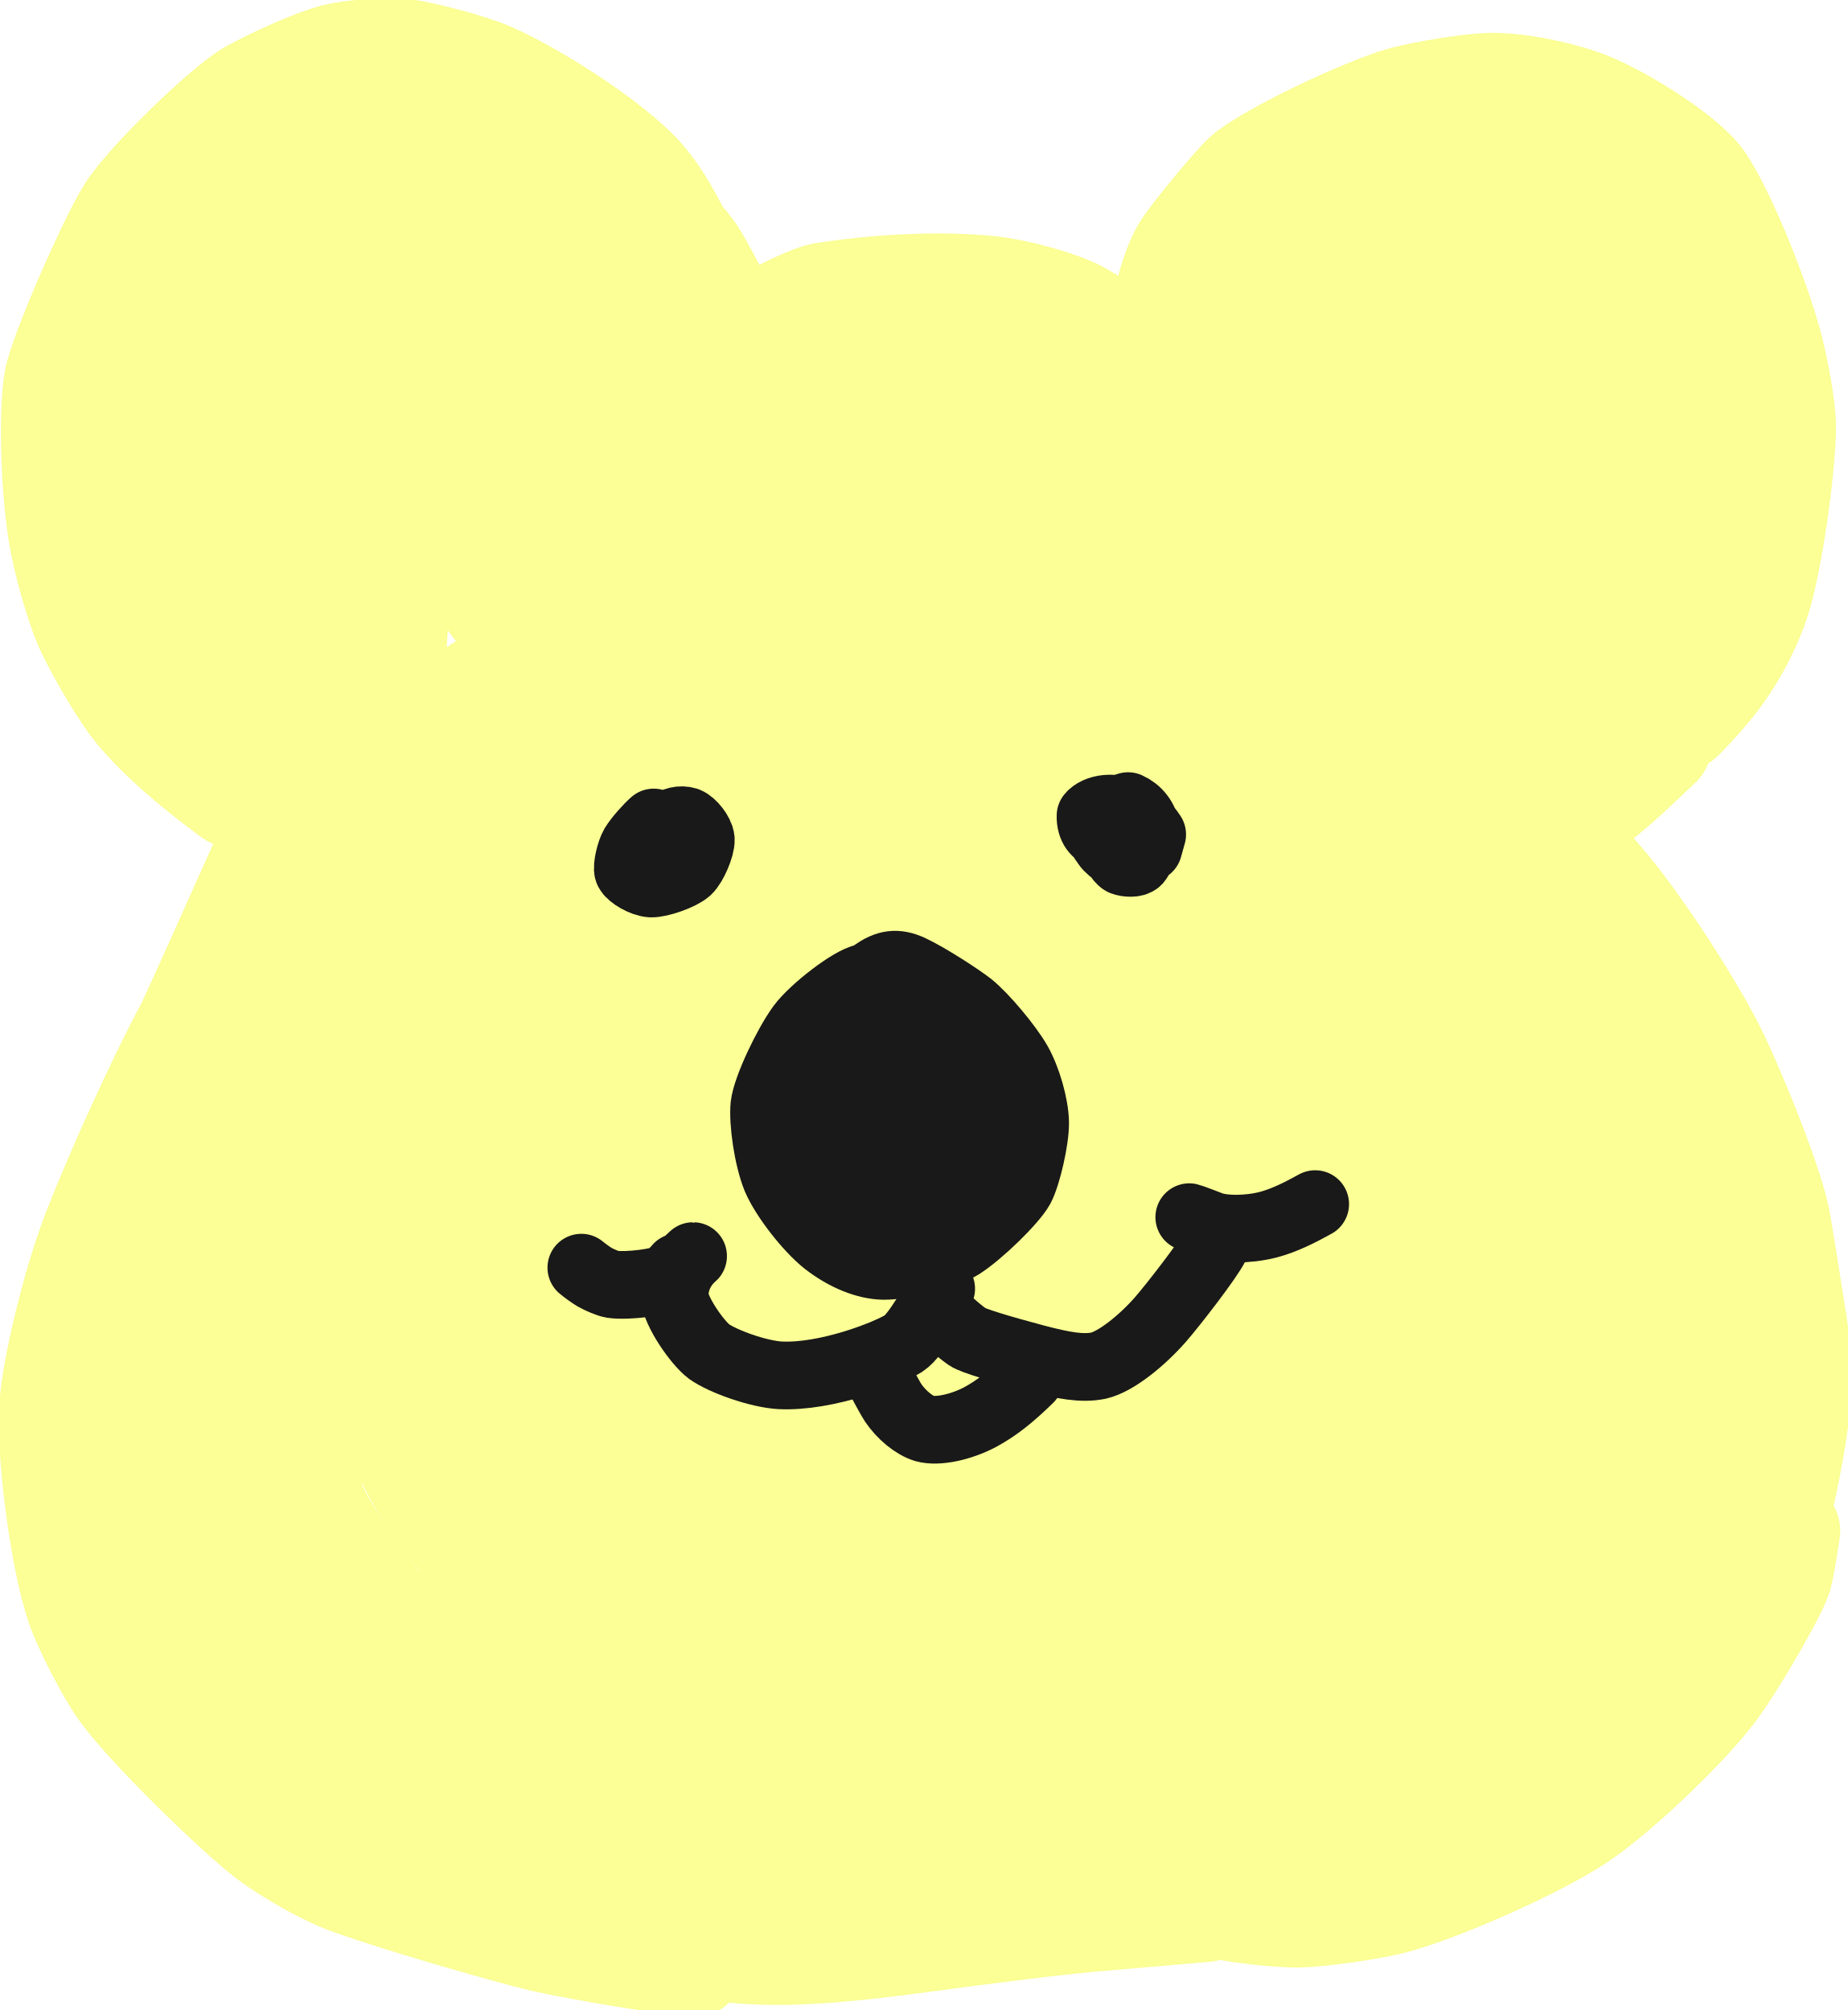
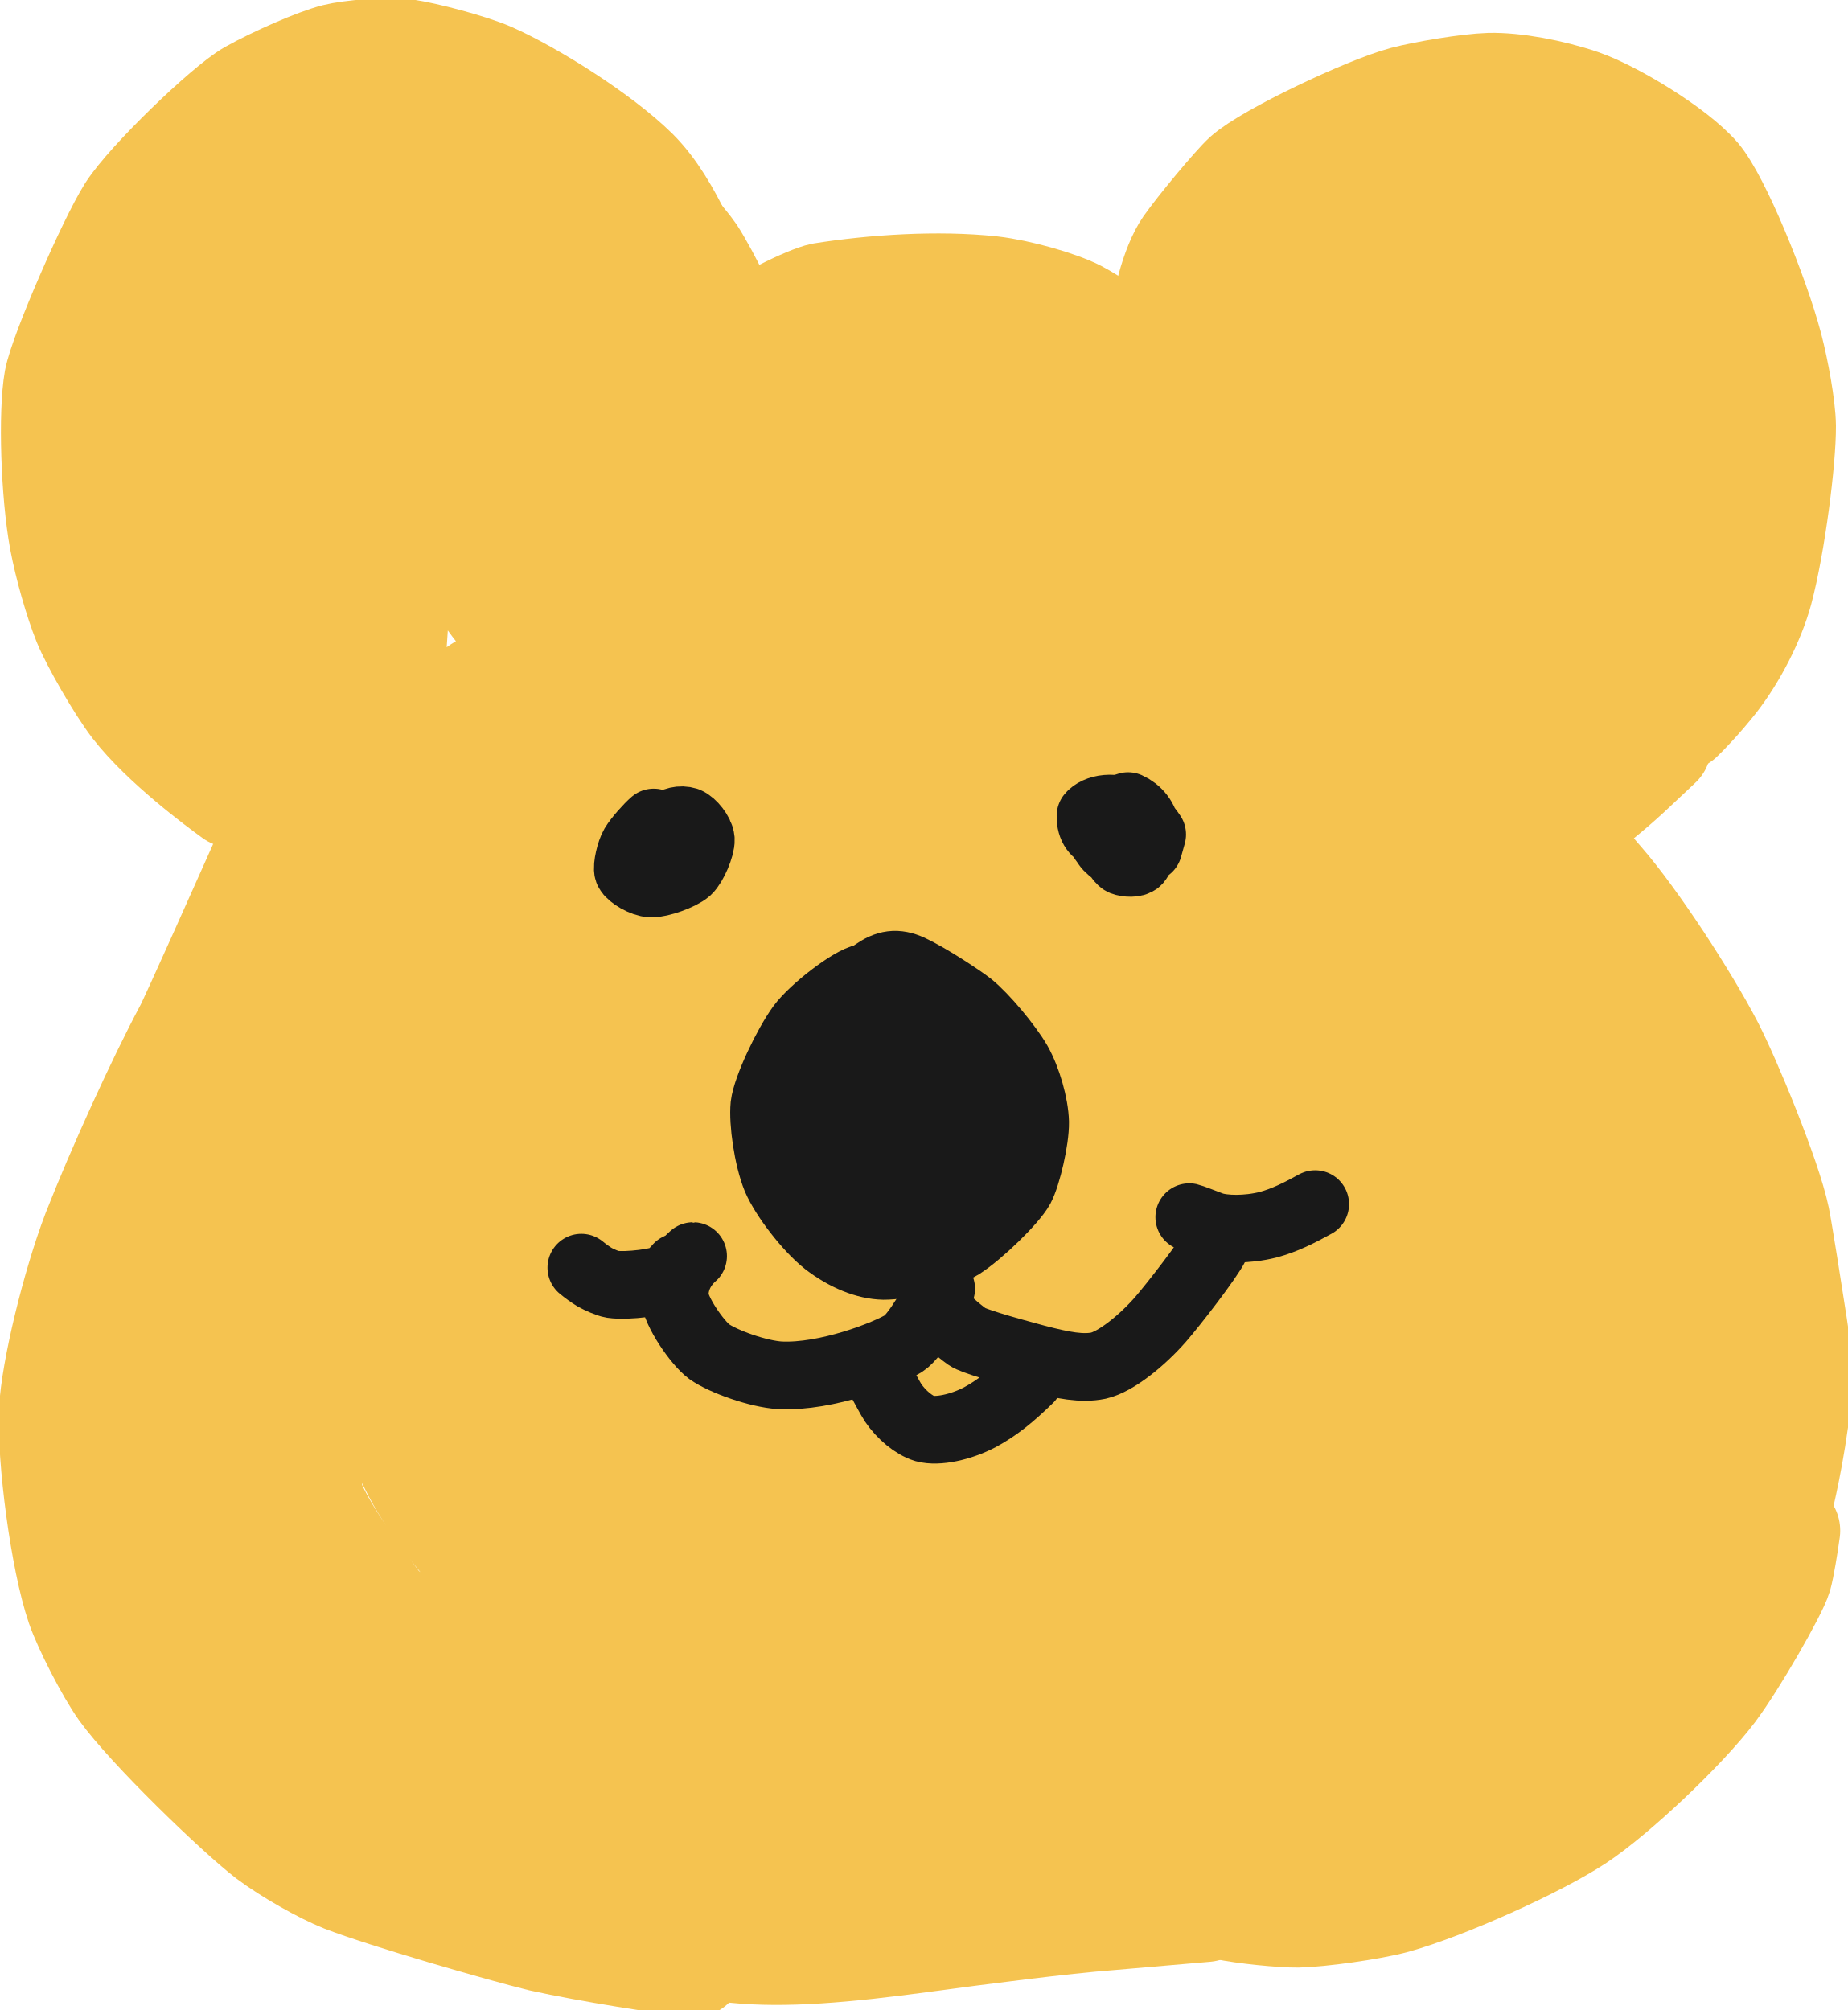
<svg xmlns="http://www.w3.org/2000/svg" width="65.52" height="71.28" viewBox="0.00 0.00 273.00 297.00">
  <g stroke-linecap="round" transform="translate(-505.00, -206.00)" id="레이어_5">
-     <path d="M546.97,239.66 C546.97,239.66 544.94,239.18 544.94,239.18 C543.11,240.93 541.38,243.05 540.77,244.63 C540.50,245.33 537.24,257.78 535.82,265.88 C534.76,272.33 539.56,284.82 540.08,286.04 C540.93,287.97 545.61,291.85 547.01,294.09 C547.85,295.46 549.64,300.09 549.81,300.47 C550.25,293.34 551.29,279.56 551.89,272.91 C552.38,266.07 555.44,253.51 556.81,247.25 C557.11,246.15 557.67,244.58 558.19,244.12 C559.60,242.91 566.04,239.69 566.78,239.55 C567.61,239.41 572.94,242.04 574.40,243.14 C574.98,243.59 580.14,248.26 582.23,249.90 C584.50,252.04 585.92,255.63 586.34,256.65 C586.34,256.65 591.95,257.99 591.95,257.99 C591.95,257.99 573.46,264.20 573.46,264.20 C575.26,266.76 585.49,283.27 589.62,288.41 C591.38,290.58 600.53,302.48 603.03,304.93 C602.92,301.87 602.69,295.19 603.48,291.97 C603.97,290.13 605.61,288.19 607.65,286.81 C612.44,283.72 627.95,278.29 635.06,276.88 C638.14,276.29 649.95,276.14 651.33,276.13 C651.33,276.13 632.12,272.48 632.12,272.48 C636.67,271.87 649.02,273.64 659.65,274.58 C664.97,275.12 668.16,275.75 669.81,276.61 C669.05,276.88 652.18,274.54 644.58,273.50 C633.89,272.23 621.98,271.81 619.71,271.74 C619.77,271.74 635.06,276.93 644.37,279.11 C649.05,280.22 665.20,284.93 671.41,286.94 C683.12,290.92 690.76,293.15 694.67,292.09 C695.51,291.84 701.15,289.23 703.68,287.52 C705.38,286.35 706.91,284.49 707.95,282.41 C709.77,278.66 711.32,269.93 710.76,268.55 C710.07,267.01 703.27,263.06 703.16,263.04 C703.03,263.02 700.77,263.34 698.41,263.61 C698.36,262.02 698.19,258.97 698.33,258.42 C698.69,257.10 702.45,253.31 704.94,250.51 C707.91,247.20 717.01,240.61 719.56,239.38 C721.08,238.69 728.70,237.63 731.31,238.20 C733.93,238.80 738.82,242.43 739.58,244.15 C740.99,247.47 743.35,254.30 743.64,255.83 C743.97,257.58 744.30,265.41 743.99,266.51 C743.29,268.92 738.80,275.68 738.32,276.47 C737.83,277.31 734.89,283.04 732.73,285.69 C729.03,290.28 724.15,296.36 723.89,297.00 C726.04,297.12 727.35,297.01 728.41,296.40 C730.51,295.17 736.79,289.01 737.94,287.99 C741.36,284.96 745.09,282.66 745.96,282.98 C745.22,285.26 739.01,292.40 737.89,293.67 C735.15,296.74 730.17,299.44 728.84,300.28 C726.26,301.93 721.65,306.37 721.46,306.49 C720.62,307.01 698.55,316.54 697.10,317.07 C693.95,318.20 673.23,319.51 672.79,319.55 C670.41,319.76 649.76,322.40 640.60,323.58 C629.36,325.09 620.34,327.55 613.46,329.19 C608.83,330.30 606.47,331.11 603.36,332.86 C601.74,333.78 601.05,334.21 601.08,334.27 C603.80,334.27 607.46,333.65 610.41,332.61 C617.28,330.14 630.66,322.60 636.33,318.73 C638.25,317.41 647.51,309.75 651.26,305.43 C650.96,304.35 649.58,303.60 647.00,303.29 C644.53,303.00 625.57,305.19 620.62,306.27 C617.87,306.88 596.48,313.02 594.44,313.70 C589.52,315.36 583.93,318.29 582.60,319.41 C581.14,320.67 579.62,322.68 579.58,323.54 C579.61,325.55 582.05,327.31 584.29,328.48 C584.27,328.54 581.94,331.56 580.65,335.45 C580.60,335.59 579.26,340.99 578.75,342.12 C578.28,343.13 576.56,345.24 575.72,345.98 C574.69,346.83 572.60,347.38 571.16,347.14 C570.07,346.94 564.30,343.30 563.53,341.77 C562.78,340.14 564.21,335.63 566.74,329.79 C567.27,328.58 567.82,327.28 567.81,327.30 C562.05,346.02 557.97,363.06 555.73,367.27 C553.44,371.50 544.88,382.14 543.44,384.74 C541.00,389.27 538.25,402.29 538.03,406.28 C537.60,413.18 536.72,427.37 537.79,430.70 C539.73,436.50 543.94,443.06 550.51,451.64 C552.14,453.72 555.35,456.28 558.62,457.90 C562.60,459.83 577.42,462.37 582.91,464.09 C588.87,465.70 601.97,469.48 605.02,469.67 C608.91,469.90 621.79,472.64 627.75,472.62 C628.52,472.61 644.86,472.50 653.55,471.44 C659.54,470.63 677.67,467.99 677.90,467.99 C685.65,468.03 702.76,465.10 705.36,464.47 C709.01,463.78 718.47,460.59 724.18,457.23 C728.04,454.94 734.86,451.41 736.49,450.69 C740.24,449.07 742.20,447.31 743.80,444.46 C744.58,443.03 747.53,436.13 747.58,435.98 C748.86,431.97 748.91,403.03 748.67,402.02 C748.49,401.27 744.74,393.18 744.07,390.65 C743.29,387.70 741.58,383.31 740.55,381.76 C739.51,380.22 734.73,374.56 733.84,373.31 C730.39,367.64 723.08,356.48 721.70,351.93 C720.69,348.51 720.21,339.43 719.31,337.30 C719.07,336.74 718.50,335.76 717.62,334.38 C717.64,334.58 708.66,350.62 706.44,357.95 C704.48,364.51 702.11,374.78 700.46,385.03 C698.70,396.78 696.56,421.53 695.80,426.22 C695.38,428.61 694.50,430.96 693.48,432.06 C691.63,433.96 686.67,435.58 681.85,436.51 C675.47,437.64 654.83,438.64 651.42,438.62 C646.87,438.59 632.59,436.40 626.19,434.18 C623.35,433.17 618.37,430.63 615.54,428.52 C609.33,423.86 602.15,415.93 596.76,408.10 C594.87,405.34 593.78,402.55 593.52,399.72 C593.31,396.79 594.75,391.66 596.24,388.59 C599.14,382.71 606.95,371.48 610.78,367.51 C613.27,364.96 627.44,353.63 629.76,352.12 C632.84,350.15 638.29,348.09 641.03,347.12 C647.69,344.84 654.08,345.30 654.03,345.38 C644.73,346.80 635.93,349.01 626.29,352.36 C618.79,355.01 607.30,360.36 601.42,363.42 C596.36,366.07 584.88,374.00 581.60,378.03 C579.28,380.96 576.69,387.00 575.93,390.69 C575.44,393.19 575.24,398.69 575.27,402.95 C575.33,406.13 576.43,412.78 577.57,415.82 C578.81,418.97 583.62,425.51 586.13,427.63 C588.20,429.33 596.50,434.10 598.81,434.93 C601.50,435.87 607.34,436.58 611.90,436.15 C617.52,435.57 629.31,431.40 635.02,428.58 C639.45,426.38 653.23,417.53 657.01,414.36 C661.63,410.46 670.33,401.44 673.37,397.01 C675.59,393.74 677.68,389.51 678.99,385.64 C680.31,381.64 681.73,375.41 681.87,372.42 C681.97,369.62 681.93,365.36 681.78,361.26 C681.65,358.44 680.76,354.60 679.62,352.15 C678.51,349.86 675.52,347.01 673.79,346.29 C671.89,345.53 664.83,345.05 662.35,345.23 C659.54,345.49 654.50,347.29 651.75,349.17 C647.46,352.20 642.35,357.98 639.77,362.93 C636.95,368.42 633.42,378.83 633.21,383.30 C633.14,385.14 633.88,388.66 634.71,390.60 C636.15,393.82 641.07,398.43 643.14,399.20 C645.31,399.96 654.31,400.21 656.62,399.42 C659.63,398.35 671.87,388.10 677.06,382.05 C680.65,377.83 685.85,367.95 687.12,362.73 C687.52,361.09 687.48,359.70 687.05,357.43 C687.05,357.43 684.64,356.16 684.64,356.16 C681.20,358.30 678.77,360.41 677.57,362.78 C676.23,365.52 674.64,369.96 674.16,372.08 C673.44,375.44 674.13,381.69 674.68,384.18 C675.42,387.32 677.62,392.17 679.55,394.80 C681.33,397.17 685.06,400.68 687.01,401.88 C689.19,403.16 694.38,404.76 696.64,404.83 C701.13,404.92 710.09,402.98 714.87,400.84 C716.24,400.22 718.90,399.00 720.21,398.39 C720.59,398.68 720.52,399.34 719.80,401.02 C717.15,407.08 707.04,423.89 706.42,424.98 C704.75,427.92 702.01,434.40 702.01,434.99 C702.02,435.36 702.20,436.05 702.56,437.07 C705.69,437.19 707.61,437.08 709.16,436.50 C712.12,435.38 717.45,432.49 719.84,431.17 C719.84,431.17 717.07,432.96 717.07,432.96" fill="none" stroke="rgb(251, 255, 149)" stroke-width="42.42" stroke-opacity="1.00" stroke-linejoin="round" />
+     <path d="M546.97,239.66 C546.97,239.66 544.94,239.18 544.94,239.18 C543.11,240.93 541.38,243.05 540.77,244.63 C540.50,245.33 537.24,257.78 535.82,265.88 C534.76,272.33 539.56,284.82 540.08,286.04 C540.93,287.97 545.61,291.85 547.01,294.09 C547.85,295.46 549.64,300.09 549.81,300.47 C550.25,293.34 551.29,279.56 551.89,272.91 C552.38,266.07 555.44,253.51 556.81,247.25 C557.11,246.15 557.67,244.58 558.19,244.12 C559.60,242.91 566.04,239.69 566.78,239.55 C567.61,239.41 572.94,242.04 574.40,243.14 C574.98,243.59 580.14,248.26 582.23,249.90 C584.50,252.04 585.92,255.63 586.34,256.65 C586.34,256.65 591.95,257.99 591.95,257.99 C591.95,257.99 573.46,264.20 573.46,264.20 C575.26,266.76 585.49,283.27 589.62,288.41 C591.38,290.58 600.53,302.48 603.03,304.93 C602.92,301.87 602.69,295.19 603.48,291.97 C603.97,290.13 605.61,288.19 607.65,286.81 C612.44,283.72 627.95,278.29 635.06,276.88 C638.14,276.29 649.95,276.14 651.33,276.13 C651.33,276.13 632.12,272.48 632.12,272.48 C636.67,271.87 649.02,273.64 659.65,274.58 C664.97,275.12 668.16,275.75 669.81,276.61 C669.05,276.88 652.18,274.54 644.58,273.50 C633.89,272.23 621.98,271.81 619.71,271.74 C619.77,271.74 635.06,276.93 644.37,279.11 C649.05,280.22 665.20,284.93 671.41,286.94 C683.12,290.92 690.76,293.15 694.67,292.09 C695.51,291.84 701.15,289.23 703.68,287.52 C705.38,286.35 706.91,284.49 707.95,282.41 C709.77,278.66 711.32,269.93 710.76,268.55 C710.07,267.01 703.27,263.06 703.16,263.04 C703.03,263.02 700.77,263.34 698.41,263.61 C698.36,262.02 698.19,258.97 698.33,258.42 C698.69,257.10 702.45,253.31 704.94,250.51 C707.91,247.20 717.01,240.61 719.56,239.38 C721.08,238.69 728.70,237.63 731.31,238.20 C733.93,238.80 738.82,242.43 739.58,244.15 C740.99,247.47 743.35,254.30 743.64,255.83 C743.97,257.58 744.30,265.41 743.99,266.51 C743.29,268.92 738.80,275.68 738.32,276.47 C737.83,277.31 734.89,283.04 732.73,285.69 C729.03,290.28 724.15,296.36 723.89,297.00 C726.04,297.12 727.35,297.01 728.41,296.40 C730.51,295.17 736.79,289.01 737.94,287.99 C741.36,284.96 745.09,282.66 745.96,282.98 C745.22,285.26 739.01,292.40 737.89,293.67 C735.15,296.74 730.17,299.44 728.84,300.28 C726.26,301.93 721.65,306.37 721.46,306.49 C720.62,307.01 698.55,316.54 697.10,317.07 C693.95,318.20 673.23,319.51 672.79,319.55 C670.41,319.76 649.76,322.40 640.60,323.58 C629.36,325.09 620.34,327.55 613.46,329.19 C608.83,330.30 606.47,331.11 603.36,332.86 C601.74,333.78 601.05,334.21 601.08,334.27 C603.80,334.27 607.46,333.65 610.41,332.61 C617.28,330.14 630.66,322.60 636.33,318.73 C638.25,317.41 647.51,309.75 651.26,305.43 C650.96,304.35 649.58,303.60 647.00,303.29 C644.53,303.00 625.57,305.19 620.62,306.27 C617.87,306.88 596.48,313.02 594.44,313.70 C589.52,315.36 583.93,318.29 582.60,319.41 C581.14,320.67 579.62,322.68 579.58,323.54 C579.61,325.55 582.05,327.31 584.29,328.48 C584.27,328.54 581.94,331.56 580.65,335.45 C580.60,335.59 579.26,340.99 578.75,342.12 C578.28,343.13 576.56,345.24 575.72,345.98 C574.69,346.83 572.60,347.38 571.16,347.14 C570.07,346.94 564.30,343.30 563.53,341.77 C562.78,340.14 564.21,335.63 566.74,329.79 C567.27,328.58 567.82,327.28 567.81,327.30 C562.05,346.02 557.97,363.06 555.73,367.27 C553.44,371.50 544.88,382.14 543.44,384.74 C541.00,389.27 538.25,402.29 538.03,406.28 C537.60,413.18 536.72,427.37 537.79,430.70 C539.73,436.50 543.94,443.06 550.51,451.64 C552.14,453.72 555.35,456.28 558.62,457.90 C562.60,459.83 577.42,462.37 582.91,464.09 C588.87,465.70 601.97,469.48 605.02,469.67 C608.91,469.90 621.79,472.64 627.75,472.62 C628.52,472.61 644.86,472.50 653.55,471.44 C659.54,470.63 677.67,467.99 677.90,467.99 C685.65,468.03 702.76,465.10 705.36,464.47 C709.01,463.78 718.47,460.59 724.18,457.23 C728.04,454.94 734.86,451.41 736.49,450.69 C740.24,449.07 742.20,447.31 743.80,444.46 C744.58,443.03 747.53,436.13 747.58,435.98 C748.86,431.97 748.91,403.03 748.67,402.02 C748.49,401.27 744.74,393.18 744.07,390.65 C743.29,387.70 741.58,383.31 740.55,381.76 C739.51,380.22 734.73,374.56 733.84,373.31 C730.39,367.64 723.08,356.48 721.70,351.93 C720.69,348.51 720.21,339.43 719.31,337.30 C719.07,336.74 718.50,335.76 717.62,334.38 C717.64,334.58 708.66,350.62 706.44,357.95 C704.48,364.51 702.11,374.78 700.46,385.03 C698.70,396.78 696.56,421.53 695.80,426.22 C695.38,428.61 694.50,430.96 693.48,432.06 C691.63,433.96 686.67,435.58 681.85,436.51 C675.47,437.64 654.83,438.64 651.42,438.62 C646.87,438.59 632.59,436.40 626.19,434.18 C623.35,433.17 618.37,430.63 615.54,428.52 C609.33,423.86 602.15,415.93 596.76,408.10 C594.87,405.34 593.78,402.55 593.52,399.72 C593.31,396.79 594.75,391.66 596.24,388.59 C599.14,382.71 606.95,371.48 610.78,367.51 C613.27,364.96 627.44,353.63 629.76,352.12 C632.84,350.15 638.29,348.09 641.03,347.12 C647.69,344.84 654.08,345.30 654.03,345.38 C644.73,346.80 635.93,349.01 626.29,352.36 C618.79,355.01 607.30,360.36 601.42,363.42 C596.36,366.07 584.88,374.00 581.60,378.03 C579.28,380.96 576.69,387.00 575.93,390.69 C575.44,393.19 575.24,398.69 575.27,402.95 C575.33,406.13 576.43,412.78 577.57,415.82 C578.81,418.97 583.62,425.51 586.13,427.63 C588.20,429.33 596.50,434.10 598.81,434.93 C601.50,435.87 607.34,436.58 611.90,436.15 C617.52,435.57 629.31,431.40 635.02,428.58 C639.45,426.38 653.23,417.53 657.01,414.36 C661.63,410.46 670.33,401.44 673.37,397.01 C675.59,393.74 677.68,389.51 678.99,385.64 C680.31,381.64 681.73,375.41 681.87,372.42 C681.97,369.62 681.93,365.36 681.78,361.26 C681.65,358.44 680.76,354.60 679.62,352.15 C678.51,349.86 675.52,347.01 673.79,346.29 C671.89,345.53 664.83,345.05 662.35,345.23 C659.54,345.49 654.50,347.29 651.75,349.17 C647.46,352.20 642.35,357.98 639.77,362.93 C636.95,368.42 633.42,378.83 633.21,383.30 C633.14,385.14 633.88,388.66 634.71,390.60 C636.15,393.82 641.07,398.43 643.14,399.20 C645.31,399.96 654.31,400.21 656.62,399.42 C659.63,398.35 671.87,388.10 677.06,382.05 C680.65,377.83 685.85,367.95 687.12,362.73 C687.52,361.09 687.48,359.70 687.05,357.43 C687.05,357.43 684.64,356.16 684.64,356.16 C681.20,358.30 678.77,360.41 677.57,362.78 C676.23,365.52 674.64,369.96 674.16,372.08 C673.44,375.44 674.13,381.69 674.68,384.18 C675.42,387.32 677.62,392.17 679.55,394.80 C681.33,397.17 685.06,400.68 687.01,401.88 C689.19,403.16 694.38,404.76 696.64,404.83 C701.13,404.92 710.09,402.98 714.87,400.84 C716.24,400.22 718.90,399.00 720.21,398.39 C720.59,398.68 720.52,399.34 719.80,401.02 C717.15,407.08 707.04,423.89 706.42,424.98 C704.75,427.92 702.01,434.40 702.01,434.99 C702.02,435.36 702.20,436.05 702.56,437.07 C705.69,437.19 707.61,437.08 709.16,436.50 C712.12,435.38 717.45,432.49 719.84,431.17 C719.84,431.17 717.07,432.96 717.07,432.96" fill="none" stroke="rgb(245, 195, 80)" stroke-width="42.42" stroke-opacity="1.00" stroke-linejoin="round" />
  </g>
  <g stroke-linecap="round" transform="translate(-508.00, 62.00)" id="레이어_2_복사">
-     <path d="M606.34,-8.70 C606.01,-8.47 605.69,-8.24 605.36,-8.01 C602.53,-6.02 597.10,-2.22 593.23,0.97 C585.78,7.25 575.89,16.21 570.79,22.15 C566.79,26.96 558.64,38.92 555.22,45.28 C552.19,50.96 549.11,59.43 547.16,63.92 C544.33,70.27 536.17,88.56 535.39,89.99 C531.24,97.78 525.38,110.64 521.73,119.95 C518.69,127.92 515.63,140.57 515.35,146.41 C515.04,153.42 517.01,168.55 519.37,175.43 C520.46,178.58 523.75,184.97 525.75,187.79 C529.84,193.50 542.86,206.07 547.44,209.59 C550.55,211.92 555.56,214.75 558.64,215.98 C564.76,218.36 582.04,223.36 587.86,224.78 C595.16,226.40 606.18,228.08 610.43,228.58" fill="none" stroke="rgb(251, 255, 149)" stroke-width="15.00" stroke-opacity="1.00" stroke-linejoin="round" />
-     <path d="M605.20,222.58 C609.09,224.47 613.02,226.08 616.65,226.47 C623.80,227.19 632.54,226.49 644.64,224.84 C652.23,223.81 665.12,222.13 671.91,221.63 C675.79,221.30 682.91,220.69 686.14,220.40" fill="none" stroke="rgb(251, 255, 149)" stroke-width="15.00" stroke-opacity="1.00" stroke-linejoin="round" />
-     <path d="M688.85,220.08 C691.70,220.71 697.50,221.26 699.72,221.23 C702.94,221.17 710.57,220.13 714.14,219.15 C721.40,217.13 734.90,211.12 741.11,207.05 C746.74,203.33 756.95,193.68 761.26,187.98 C764.51,183.65 770.48,173.22 771.14,170.97 C771.51,169.66 772.05,166.38 772.35,164.17" fill="none" stroke="rgb(251, 255, 149)" stroke-width="15.00" stroke-opacity="1.00" stroke-linejoin="round" />
-     <path d="M682.82,-10.65 C690.17,-6.74 697.84,-0.67 704.17,5.60 C710.14,11.59 715.83,19.06 722.25,28.31 C730.64,40.79 738.73,57.73 739.59,59.85 C741.06,63.53 741.60,64.39 744.79,68.05 C749.66,73.63 757.30,85.32 761.03,92.51 C763.47,97.22 769.53,111.77 770.82,117.95 C771.15,119.52 772.73,129.45 773.35,133.53 C774.16,138.85 774.34,141.13 773.92,145.09 C773.09,152.68 771.38,159.66 771.15,160.57" fill="none" stroke="rgb(251, 255, 149)" stroke-width="15.00" stroke-opacity="1.00" stroke-linejoin="round" />
-     <path d="M616.79,-11.96 C619.99,-14.69 627.38,-18.22 629.44,-18.63 C637.01,-19.83 646.56,-20.47 654.52,-19.61 C658.58,-19.14 664.44,-17.47 667.19,-16.07 C672.15,-13.49 679.76,-6.87 682.02,-4.89" fill="none" stroke="rgb(251, 255, 149)" stroke-width="15.00" stroke-opacity="1.00" stroke-linejoin="round" />
-     <path d="M679.27,-11.80 C679.43,-16.64 681.10,-22.89 683.06,-25.73 C684.91,-28.37 690.20,-34.75 691.80,-36.20 C695.27,-39.30 709.89,-46.20 715.41,-47.67 C718.35,-48.44 724.79,-49.54 728.06,-49.64 C731.75,-49.72 737.18,-48.73 741.65,-47.21 C746.46,-45.55 755.65,-39.95 759.02,-36.04 C761.98,-32.55 767.68,-18.76 769.78,-10.81 C770.69,-7.32 771.68,-1.95 771.72,0.94 C771.75,5.93 770.20,18.27 768.31,25.40 C767.10,29.80 764.50,34.88 761.55,38.69 C759.34,41.49 757.15,43.74 756.45,44.40" fill="none" stroke="rgb(251, 255, 149)" stroke-width="15.00" stroke-opacity="1.00" stroke-linejoin="round" />
-     <path d="M753.30,48.21 C752.38,49.07 750.08,51.24 748.68,52.55 C745.89,55.14 742.09,58.14 741.58,58.40 C741.39,58.50 741.12,58.57 740.77,58.62" fill="none" stroke="rgb(251, 255, 149)" stroke-width="15.00" stroke-opacity="1.00" stroke-linejoin="round" />
-     <path d="M608.69,-26.82 C606.87,-30.55 604.81,-34.15 602.10,-36.87 C596.92,-42.01 586.60,-48.48 580.58,-51.14 C577.49,-52.49 570.80,-54.23 567.88,-54.65 C565.24,-55.01 559.67,-54.50 557.52,-53.96 C554.60,-53.22 548.56,-50.56 544.90,-48.51 C541.30,-46.47 529.85,-35.50 526.90,-30.90 C524.01,-26.30 516.86,-9.91 516.11,-5.88 C515.24,-1.01 515.61,10.91 516.88,17.79 C517.62,21.71 519.07,26.82 520.37,30.05 C521.54,32.91 525.26,39.44 527.60,42.50 C531.96,48.12 540.09,54.14 542.31,55.75" fill="none" stroke="rgb(251, 255, 149)" stroke-width="15.00" stroke-opacity="1.00" stroke-linejoin="round" />
-     <path d="M608.06,-27.77 C608.78,-26.99 609.94,-25.60 610.63,-24.59 C611.49,-23.29 613.52,-19.57 614.04,-18.29 C614.49,-17.15 614.85,-15.47 615.06,-14.02 C615.10,-13.76 615.16,-13.37 615.24,-12.87" fill="none" stroke="rgb(251, 255, 149)" stroke-width="15.00" stroke-opacity="1.00" stroke-linejoin="round" />
+     <path d="M606.34,-8.70 C606.01,-8.47 605.69,-8.24 605.36,-8.01 C602.53,-6.02 597.10,-2.22 593.23,0.97 C585.78,7.25 575.89,16.21 570.79,22.15 C566.79,26.96 558.64,38.92 555.22,45.28 C552.19,50.96 549.11,59.43 547.16,63.92 C544.33,70.27 536.17,88.56 535.39,89.99 C531.24,97.78 525.38,110.64 521.73,119.95 C518.69,127.92 515.63,140.57 515.35,146.41 C515.04,153.42 517.01,168.55 519.37,175.43 C520.46,178.58 523.75,184.97 525.75,187.79 C529.84,193.50 542.86,206.07 547.44,209.59 C550.55,211.92 555.56,214.75 558.64,215.98 C564.76,218.36 582.04,223.36 587.86,224.78 C595.16,226.40 606.18,228.08 610.43,228.58" fill="none" stroke="rgb(245, 195, 80)" stroke-width="15.00" stroke-opacity="1.00" stroke-linejoin="round" />
+     <path d="M605.20,222.58 C609.09,224.47 613.02,226.08 616.65,226.47 C623.80,227.19 632.54,226.49 644.64,224.84 C652.23,223.81 665.12,222.13 671.91,221.63 C675.79,221.30 682.91,220.69 686.14,220.40" fill="none" stroke="rgb(245, 195, 80)" stroke-width="15.00" stroke-opacity="1.00" stroke-linejoin="round" />
+     <path d="M688.85,220.08 C691.70,220.71 697.50,221.26 699.72,221.23 C702.94,221.17 710.57,220.13 714.14,219.15 C721.40,217.13 734.90,211.12 741.11,207.05 C746.74,203.33 756.95,193.68 761.26,187.98 C764.51,183.65 770.48,173.22 771.14,170.97 C771.51,169.66 772.05,166.38 772.35,164.17" fill="none" stroke="rgb(245, 195, 80)" stroke-width="15.00" stroke-opacity="1.00" stroke-linejoin="round" />
+     <path d="M682.82,-10.65 C690.17,-6.74 697.84,-0.67 704.17,5.60 C710.14,11.59 715.83,19.06 722.25,28.31 C730.64,40.79 738.73,57.73 739.59,59.85 C741.06,63.53 741.60,64.39 744.79,68.05 C749.66,73.63 757.30,85.32 761.03,92.51 C763.47,97.22 769.53,111.77 770.82,117.95 C771.15,119.52 772.73,129.45 773.35,133.53 C774.16,138.85 774.34,141.13 773.92,145.09 C773.09,152.68 771.38,159.66 771.15,160.57" fill="none" stroke="rgb(245, 195, 80)" stroke-width="15.00" stroke-opacity="1.00" stroke-linejoin="round" />
+     <path d="M616.79,-11.96 C619.99,-14.69 627.38,-18.22 629.44,-18.63 C637.01,-19.83 646.56,-20.47 654.52,-19.61 C658.58,-19.14 664.44,-17.47 667.19,-16.07 C672.15,-13.49 679.76,-6.87 682.02,-4.89" fill="none" stroke="rgb(245, 195, 80)" stroke-width="15.00" stroke-opacity="1.00" stroke-linejoin="round" />
+     <path d="M679.27,-11.80 C679.43,-16.64 681.10,-22.89 683.06,-25.73 C684.91,-28.37 690.20,-34.75 691.80,-36.20 C695.27,-39.30 709.89,-46.20 715.41,-47.67 C718.35,-48.44 724.79,-49.54 728.06,-49.64 C731.75,-49.72 737.18,-48.73 741.65,-47.21 C746.46,-45.55 755.65,-39.95 759.02,-36.04 C761.98,-32.55 767.68,-18.76 769.78,-10.81 C770.69,-7.32 771.68,-1.95 771.72,0.94 C771.75,5.93 770.20,18.27 768.31,25.40 C767.10,29.80 764.50,34.88 761.55,38.69 C759.34,41.49 757.15,43.74 756.45,44.40" fill="none" stroke="rgb(245, 195, 80)" stroke-width="15.00" stroke-opacity="1.00" stroke-linejoin="round" />
+     <path d="M753.30,48.21 C752.38,49.07 750.08,51.24 748.68,52.55 C745.89,55.14 742.09,58.14 741.58,58.40 C741.39,58.50 741.12,58.57 740.77,58.62" fill="none" stroke="rgb(245, 195, 80)" stroke-width="15.00" stroke-opacity="1.00" stroke-linejoin="round" />
+     <path d="M608.69,-26.82 C606.87,-30.55 604.81,-34.15 602.10,-36.87 C596.92,-42.01 586.60,-48.48 580.58,-51.14 C577.49,-52.49 570.80,-54.23 567.88,-54.65 C565.24,-55.01 559.67,-54.50 557.52,-53.96 C554.60,-53.22 548.56,-50.56 544.90,-48.51 C541.30,-46.47 529.85,-35.50 526.90,-30.90 C524.01,-26.30 516.86,-9.91 516.11,-5.88 C515.24,-1.01 515.61,10.91 516.88,17.79 C517.62,21.71 519.07,26.82 520.37,30.05 C521.54,32.91 525.26,39.44 527.60,42.50 C531.96,48.12 540.09,54.14 542.31,55.75" fill="none" stroke="rgb(245, 195, 80)" stroke-width="15.00" stroke-opacity="1.00" stroke-linejoin="round" />
+     <path d="M608.06,-27.77 C608.78,-26.99 609.94,-25.60 610.63,-24.59 C611.49,-23.29 613.52,-19.57 614.04,-18.29 C614.49,-17.15 614.85,-15.47 615.06,-14.02 C615.10,-13.76 615.16,-13.37 615.24,-12.87" fill="none" stroke="rgb(245, 195, 80)" stroke-width="15.00" stroke-opacity="1.00" stroke-linejoin="round" />
  </g>
  <g stroke-linecap="round" transform="translate(-505.00, -206.00)" id="레이어_3">
    <path d="M638.53,351.50 C636.89,350.98 633.97,350.24 632.82,350.43 C630.66,350.82 625.10,355.18 623.31,357.59 C621.22,360.45 618.23,366.76 617.92,369.33 C617.68,371.73 618.39,377.06 619.66,380.14 C620.86,382.94 624.35,387.47 627.00,389.57 C629.87,391.79 632.95,393.00 635.53,393.05 C638.34,393.07 644.14,391.80 646.98,390.04 C649.73,388.30 654.66,383.50 655.77,381.48 C656.74,379.63 657.96,374.39 657.92,371.82 C657.86,369.28 656.77,365.42 655.38,362.97 C653.92,360.45 650.39,356.23 648.30,354.55 C646.92,353.47 642.29,350.41 639.49,349.10 C637.45,348.19 636.02,348.38 634.05,349.77 C633.44,350.21 632.70,350.74 631.82,351.35" fill="none" stroke="rgb(25, 25, 25)" stroke-width="10.00" stroke-opacity="1.00" stroke-linejoin="round" />
    <path d="M638.30,353.86 C636.29,354.07 631.86,356.96 630.01,359.51 C627.78,362.67 624.48,368.85 623.63,372.03 C623.11,374.09 623.57,379.56 624.23,381.06 C625.06,382.83 629.16,385.98 630.51,386.16 C632.23,386.36 634.62,385.88 635.82,385.11 C638.10,383.57 641.22,380.03 642.30,377.91 C643.00,376.48 644.57,371.28 643.71,368.33 C643.20,366.72 641.06,364.65 639.67,364.32 C638.29,364.04 636.19,364.35 635.10,364.92 C632.87,366.18 629.79,369.43 629.02,371.82 C628.65,373.06 628.44,374.75 628.39,376.58 C628.39,378.00 629.15,380.73 629.99,382.28 C630.89,383.86 635.67,386.49 637.14,386.15 C638.77,385.73 640.99,384.24 641.97,382.92 C643.78,380.37 645.32,376.29 645.33,373.84 C645.31,372.72 644.67,369.21 644.18,367.85 C643.64,366.44 641.59,364.47 640.34,364.08 C638.80,363.69 636.40,364.98 635.46,366.80 C634.58,368.67 634.55,372.37 635.38,374.18 C636.26,375.97 638.74,377.83 640.50,378.20 C641.29,378.33 643.88,377.51 644.58,377.05 C646.83,375.49 649.81,370.23 650.15,367.40 C650.36,365.15 648.89,358.34 647.42,357.30 C646.25,356.54 643.89,357.37 642.44,358.93 C641.41,360.09 639.64,365.74 639.69,367.45 C639.81,369.48 640.81,372.75 641.82,373.69 C642.94,374.66 645.96,374.41 647.43,373.28 C648.76,372.18 649.96,369.13 649.93,367.11 C649.85,365.12 648.91,361.94 648.02,360.47 C646.30,357.76 644.16,356.98 642.59,356.95 C641.41,357.84 640.66,359.11 640.89,360.58 C641.11,361.87 642.65,365.54 643.34,366.38 C644.15,367.34 645.54,367.64 647.02,367.49 C647.84,366.30 648.15,364.41 647.57,362.40 C647.00,360.42 645.69,359.21 644.09,358.73 C644.09,358.73 639.28,362.15 639.28,362.15" fill="none" stroke="rgb(25, 25, 25)" stroke-width="10.00" stroke-opacity="1.00" stroke-linejoin="round" />
    <path d="M653.61,372.10 C652.72,373.33 652.14,374.16 651.88,374.57 C650.34,376.94 647.25,379.98 646.10,379.91 C645.86,379.89 645.42,379.75 644.80,379.47 C644.80,379.47 643.58,381.09 643.58,381.09 C643.58,381.09 644.73,379.44 644.73,379.44" fill="none" stroke="rgb(25, 25, 25)" stroke-width="10.00" stroke-opacity="1.00" stroke-linejoin="round" />
    <path d="M607.39,391.60 C607.41,391.60 604.55,393.77 604.68,397.61 C604.78,399.72 607.98,404.40 609.78,405.73 C611.83,407.17 616.96,409.02 620.22,409.22 C627.12,409.56 636.09,406.01 638.52,404.50 C640.36,403.30 643.31,397.86 644.04,396.42" fill="none" stroke="rgb(25, 25, 25)" stroke-width="10.00" stroke-opacity="1.00" stroke-linejoin="round" />
    <path d="M643.87,399.93 C644.61,400.83 646.37,402.43 647.90,403.53 C648.71,404.10 652.97,405.37 657.97,406.70 C662.15,407.80 664.88,408.28 667.28,407.79 C669.86,407.20 673.68,404.10 676.40,401.01 C678.37,398.75 683.59,392.01 684.57,390.01 C684.79,389.56 685.00,388.92 685.20,388.09" fill="none" stroke="rgb(25, 25, 25)" stroke-width="10.00" stroke-opacity="1.00" stroke-linejoin="round" />
    <path d="M685.38,388.33 C685.38,388.33 686.25,387.75 686.25,387.75" fill="none" stroke="rgb(25, 25, 25)" stroke-width="10.00" stroke-opacity="1.00" stroke-linejoin="round" />
    <path d="M634.91,409.62 C635.48,410.67 636.56,412.71 636.94,413.27 C638.15,415.06 640.02,416.61 641.61,417.09 C643.50,417.61 646.91,416.91 649.78,415.40 C652.30,414.03 654.35,412.38 657.07,409.73" fill="none" stroke="rgb(25, 25, 25)" stroke-width="10.00" stroke-opacity="1.00" stroke-linejoin="round" />
    <path d="M605.14,393.24 C604.84,393.61 604.08,394.40 603.60,394.76 C602.65,395.45 597.70,396.10 595.45,395.77 C594.81,395.67 593.48,395.08 592.85,394.72 C592.20,394.33 591.44,393.77 590.88,393.31" fill="none" stroke="rgb(25, 25, 25)" stroke-width="10.00" stroke-opacity="1.00" stroke-linejoin="round" />
    <path d="M680.69,385.85 C680.96,385.91 682.72,386.58 684.02,387.08 C685.77,387.68 689.19,387.76 692.33,386.97 C694.78,386.31 696.93,385.22 699.29,383.92" fill="none" stroke="rgb(25, 25, 25)" stroke-width="10.00" stroke-opacity="1.00" stroke-linejoin="round" />
    <path d="M601.57,327.53 C600.80,328.19 599.25,329.90 598.62,330.95 C598.09,331.85 597.58,334.08 597.79,334.67 C598.12,335.41 600.00,336.49 601.19,336.55 C602.51,336.58 605.57,335.50 606.57,334.62 C607.47,333.79 608.59,331.10 608.53,330.05 C608.45,329.08 607.27,327.63 606.48,327.31 C604.61,326.73 602.81,328.35 601.01,330.64 C601.01,330.64 603.59,332.42 603.59,332.42" fill="none" stroke="rgb(25, 25, 25)" stroke-width="10.00" stroke-opacity="1.00" stroke-linejoin="round" />
    <path d="M670.78,327.26 C670.78,327.26 669.59,329.29 669.59,329.29 C669.59,329.29 673.89,331.90 673.89,331.90 C674.82,330.58 675.17,329.84 674.75,329.10 C673.65,327.20 672.28,325.97 670.94,325.56 C669.62,326.08 668.57,327.16 668.46,328.53 C668.36,329.80 669.28,331.51 670.23,332.11 C670.73,332.39 671.65,332.30 672.12,332.06 C673.11,331.43 672.06,327.48 670.32,326.92 C670.14,326.86 669.86,326.86 669.49,326.91 C668.61,327.79 668.16,328.89 668.50,329.96 C669.24,332.17 671.17,333.10 671.70,333.05 C674.28,331.43 671.34,327.92 670.85,327.66 C669.76,328.04 669.03,329.04 669.24,330.41 C669.40,331.45 670.31,333.04 670.85,333.31 C671.49,333.56 672.67,333.61 673.05,333.21 C673.68,332.48 674.46,330.02 674.34,328.75 C674.15,327.05 673.05,325.73 671.65,325.11 C670.34,325.46 669.45,326.09 669.38,327.03 C669.26,329.31 671.79,330.32 672.92,330.36 C672.92,330.36 673.99,329.20 673.99,329.20 C673.81,328.16 671.35,326.64 669.42,326.73 C668.91,326.75 668.37,327.10 667.80,327.77 C667.66,329.42 667.97,330.62 669.12,331.57 C669.41,331.82 670.18,332.39 671.41,333.29 C671.41,333.29 672.91,333.01 672.91,333.01 C672.77,331.37 669.68,328.05 668.21,328.01 C667.80,328.23 667.48,329.43 667.96,330.17 C669.59,332.57 673.35,332.20 674.65,331.30 C674.65,331.30 675.21,329.30 675.21,329.30 C674.37,328.05 673.71,327.36 672.39,326.50 C669.62,324.77 666.91,325.53 666.10,326.55 C666.05,328.32 666.99,329.22 667.76,329.34 C668.13,329.39 669.02,329.42 670.43,329.41" fill="none" stroke="rgb(25, 25, 25)" stroke-width="10.00" stroke-opacity="1.00" stroke-linejoin="round" />
  </g>
</svg>
